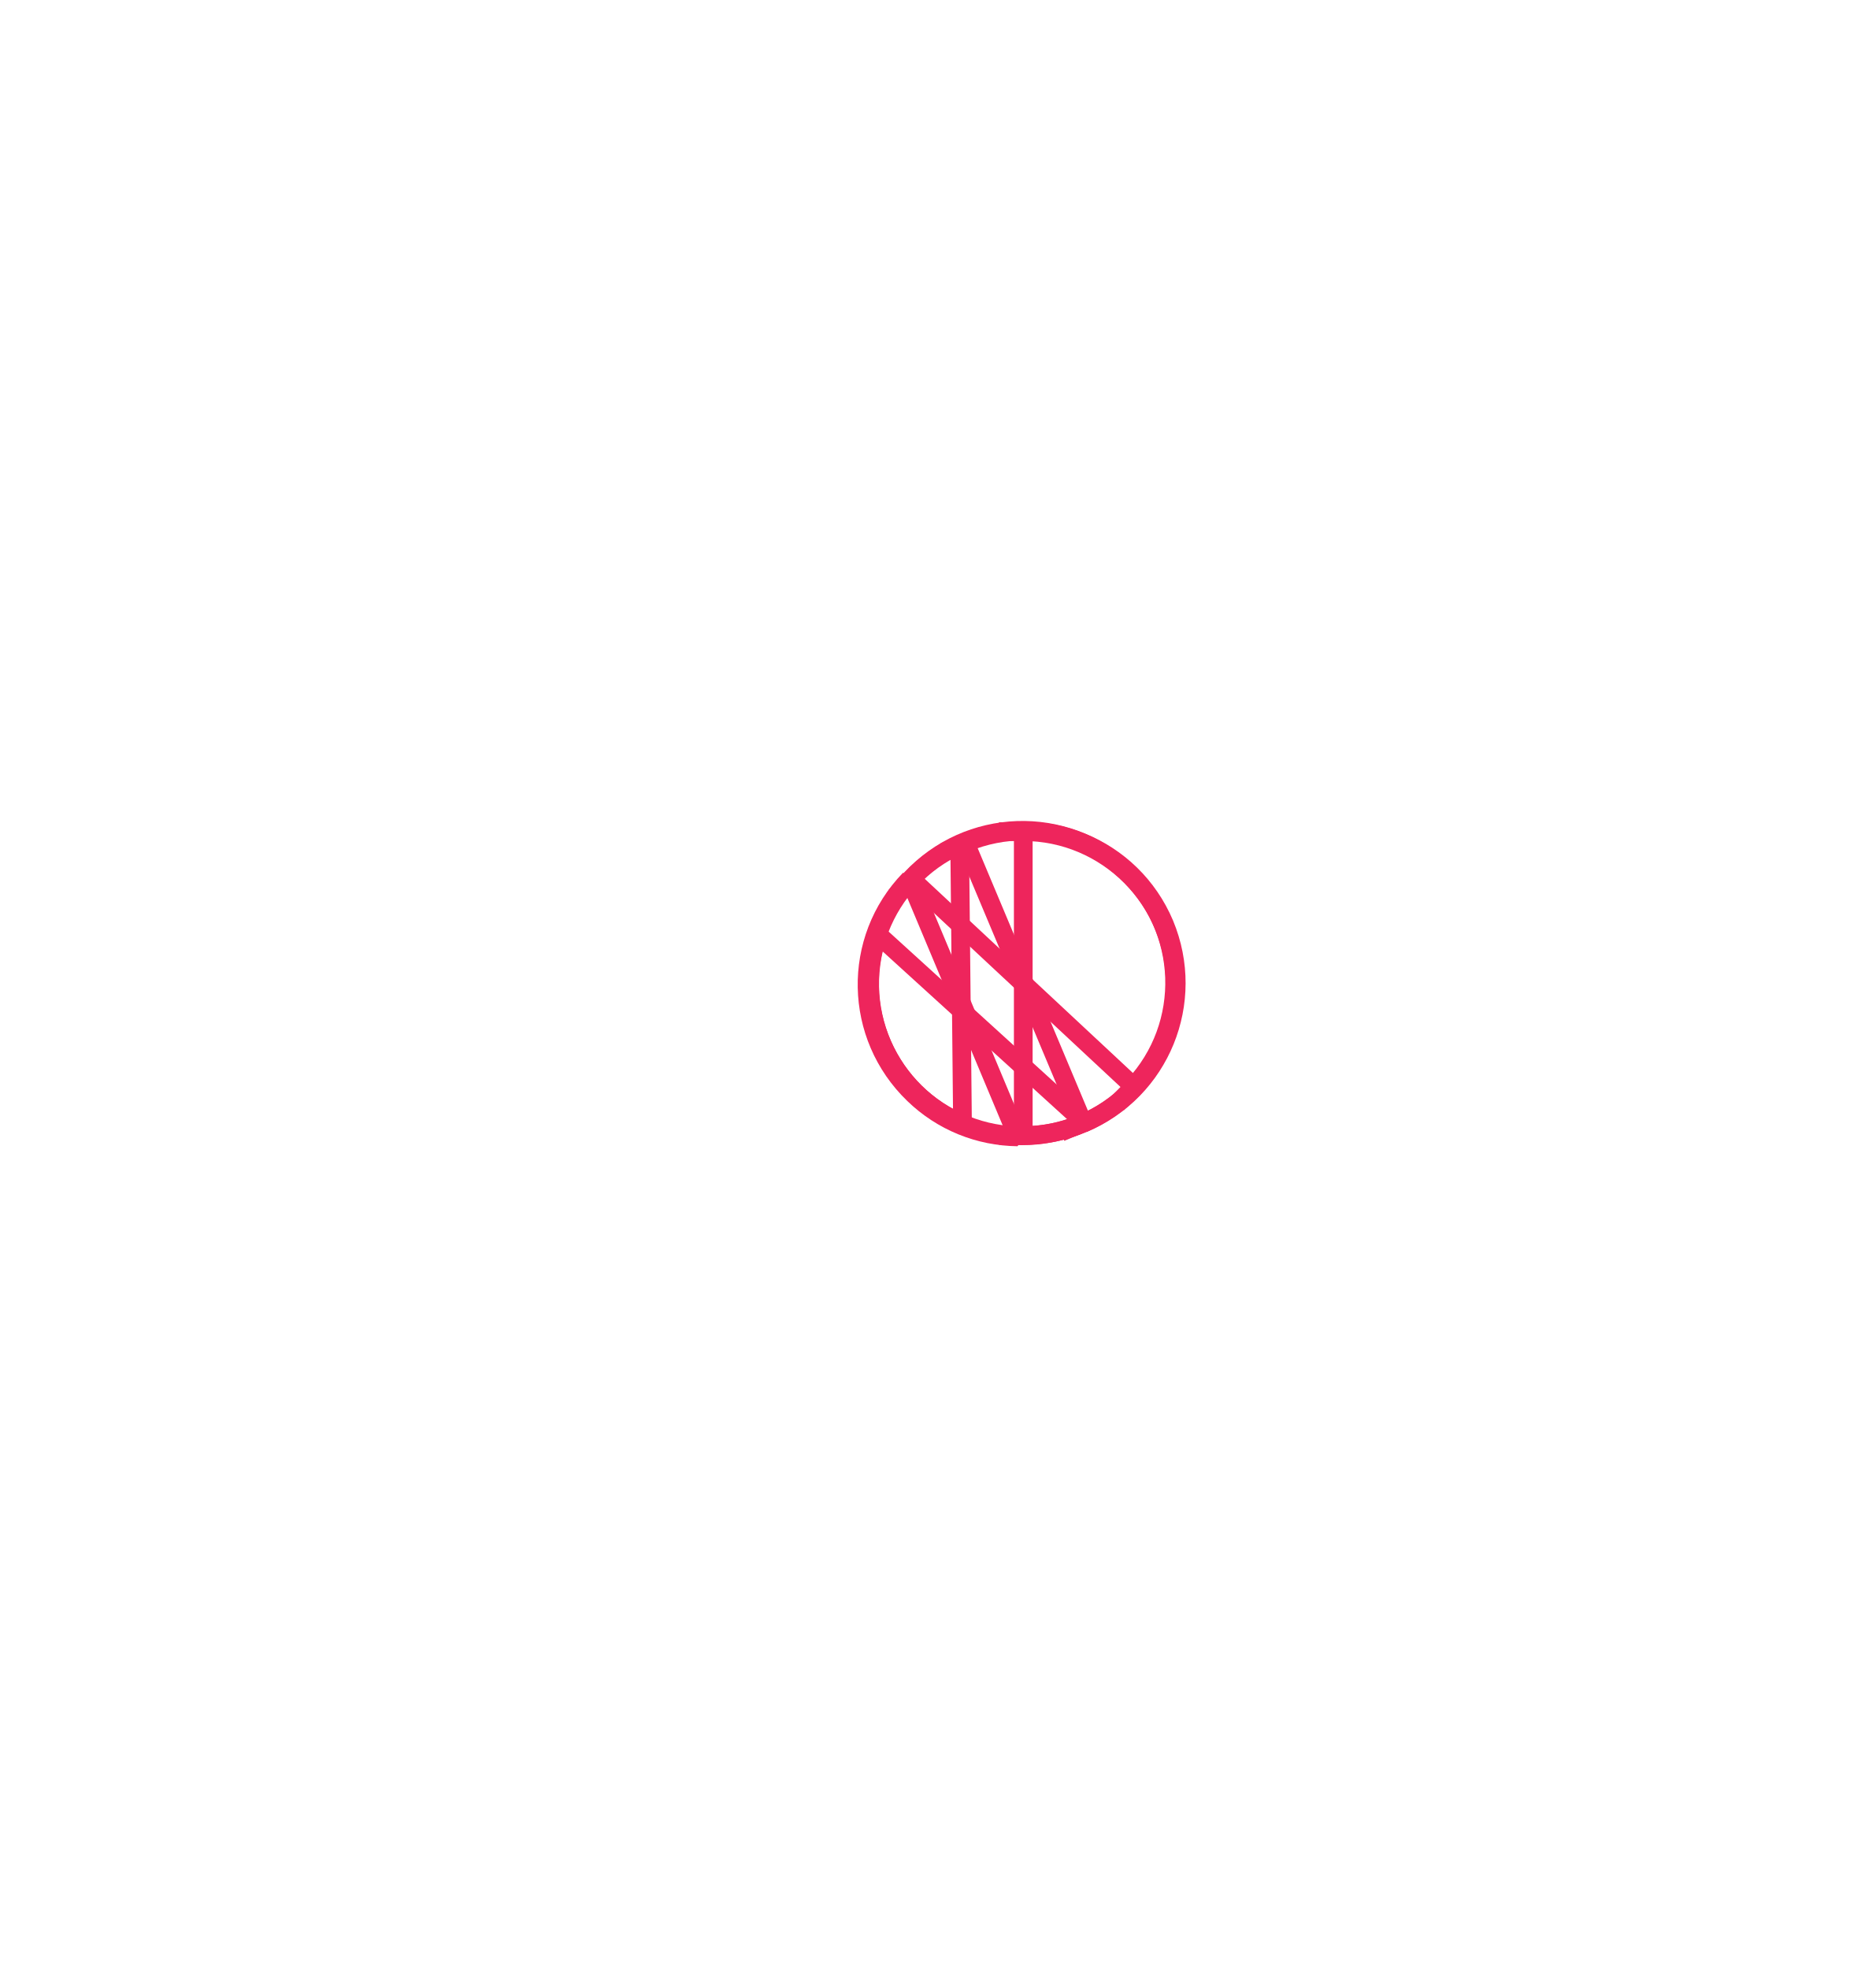
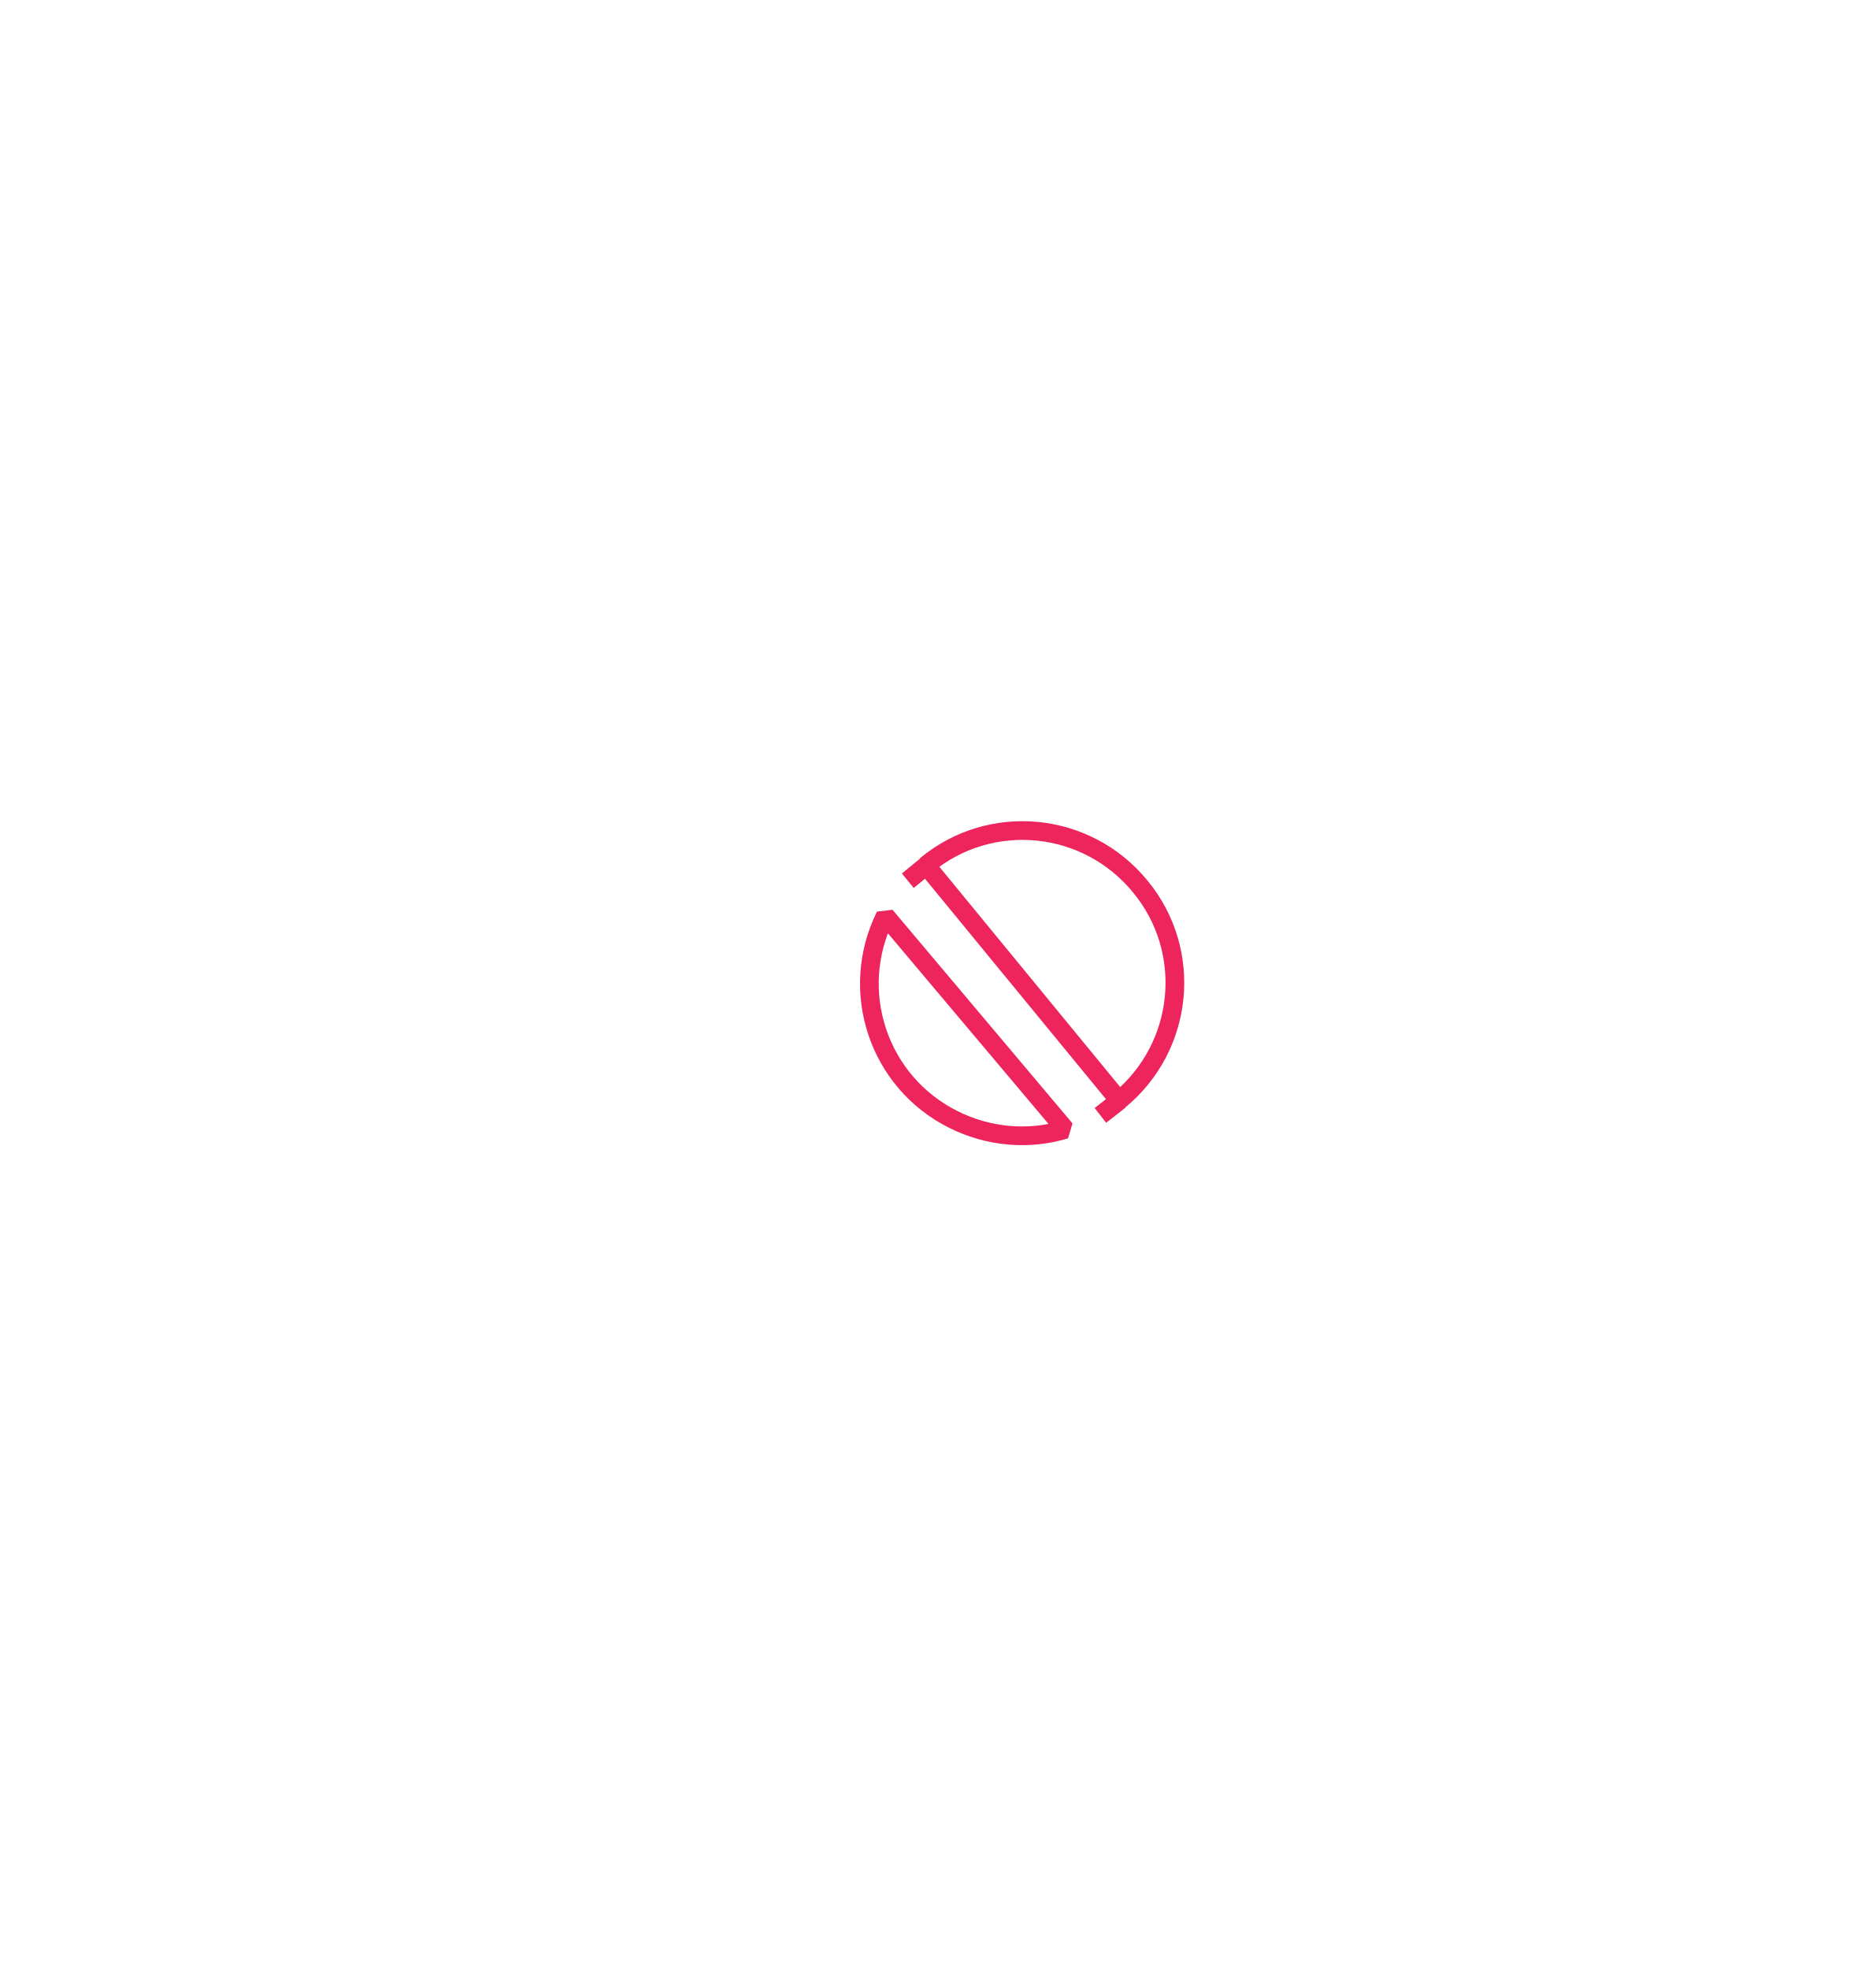
- <svg xmlns="http://www.w3.org/2000/svg" version="1.1" x="0px" y="0px" viewBox="0 0 401.2 421.2" style="enable-background:new 0 0 401.2 421.2;" xml:space="preserve">
+ <svg xmlns="http://www.w3.org/2000/svg" version="1.1" id="Layer_1" x="0px" y="0px" viewBox="0 0 401.2 421.2" style="enable-background:new 0 0 401.2 421.2;" xml:space="preserve">
  <style type="text/css">
	.st0{fill:none;stroke:#EE255C;stroke-width:4;stroke-linejoin:bevel;}
- 	.st1{fill:none;stroke:#EE255C;stroke-width:4;stroke-linejoin:bevel;stroke-miterlimit:10;}
+ 	.st1{display:none;}
+ 	.st2{display:inline;fill:none;stroke:#EE255C;stroke-width:4;stroke-linejoin:bevel;}
+ 	.st3{display:inline;fill:none;stroke:#EE255C;stroke-width:4;stroke-linejoin:bevel;stroke-miterlimit:10;}
</style>
-   <g id="Layer_7">
-     <path class="st0" d="M187.8,199.9c-5.8,17,3.2,35.5,20.2,41.3c7.8,2.7,16.4,2.3,24-1.1L187.8,199.9z" />
-     <path class="st0" d="M242.5,232.4c12.3-13.1,11.6-33.7-1.6-46c-13.1-12.3-33.7-11.6-46,1.6L242.5,232.4z" />
-     <line class="st0" x1="195" y1="188.1" x2="191.5" y2="191.8" />
-     <line class="st0" x1="242.6" y1="232.4" x2="239" y2="236.1" />
+   <g id="_x33_">
+     <path class="st0" d="M189.4,195.9c-8,16.1-1.5,35.6,14.6,43.6c7.4,3.7,16,4.5,23.9,2.1L189.4,195.9z" />
+     <path class="st0" d="M239.4,235.4c13.9-11.4,16-31.9,4.5-45.8c-11.4-13.9-31.9-16-45.8-4.5L239.4,235.4z" />
+     <line class="st0" x1="198.1" y1="185.2" x2="194.2" y2="188.4" />
+     <line class="st0" x1="239.5" y1="235.4" x2="235.4" y2="238.6" />
  </g>
-   <g id="Layer_5">
-     <line class="st1" x1="231.4" y1="240.3" x2="226.9" y2="242.2" />
-     <line class="st1" x1="206.4" y1="180.3" x2="201.9" y2="182.3" />
-     <path class="st0" d="M194.6,188.1c-12.5,12.9-12.1,33.5,0.9,46c6,5.8,13.9,9,22.2,9.1L194.6,188.1z" />
-     <path class="st0" d="M231.7,240.3c16.6-7,24.3-26,17.4-42.6c-7-16.6-26-24.3-42.6-17.4L231.7,240.3z" />
+   <g id="_x32_" class="st1">
+     <path class="st2" d="M187.8,199.9c-5.8,17,3.2,35.5,20.2,41.3c7.8,2.7,16.4,2.3,24-1.1L187.8,199.9z" />
+     <path class="st2" d="M242.5,232.4c12.3-13.1,11.6-33.7-1.6-46c-13.1-12.3-33.7-11.6-46,1.6L242.5,232.4z" />
+     <line class="st2" x1="195" y1="188.1" x2="191.5" y2="191.8" />
+     <line class="st2" x1="242.6" y1="232.4" x2="239" y2="236.1" />
  </g>
-   <g id="Layer_4">
-     <path class="st0" d="M205.3,180.7c-16.4,7.3-23.8,26.5-16.5,42.9c3.4,7.6,9.5,13.6,17.1,16.8L205.3,180.7z" />
-     <path class="st0" d="M218.9,242.9c18,0,32.5-14.6,32.5-32.5s-14.6-32.5-32.5-32.5L218.9,242.9z" />
-     <line class="st0" x1="218.9" y1="177.9" x2="213.7" y2="177.9" />
-     <line class="st0" x1="218.8" y1="242.9" x2="213.7" y2="242.9" />
+   <g id="_x31_" class="st1">
+     <line class="st3" x1="231.4" y1="240.3" x2="226.9" y2="242.2" />
+     <line class="st3" x1="206.4" y1="180.3" x2="201.9" y2="182.3" />
+     <path class="st2" d="M194.6,188.1c-12.5,12.9-12.1,33.5,0.9,46c6,5.8,13.9,9,22.2,9.1L194.6,188.1z" />
+     <path class="st2" d="M231.7,240.3c16.6-7,24.3-26,17.4-42.6c-7-16.6-26-24.3-42.6-17.4L231.7,240.3z" />
+   </g>
+   <g id="_x30_" class="st1">
+     <path class="st2" d="M205.3,180.7c-16.4,7.3-23.8,26.5-16.5,42.9c3.4,7.6,9.5,13.6,17.1,16.8L205.3,180.7z" />
+     <path class="st2" d="M218.9,242.9c18,0,32.5-14.6,32.5-32.5s-14.6-32.5-32.5-32.5V242.9z" />
+     <line class="st2" x1="218.9" y1="177.9" x2="213.7" y2="177.9" />
+     <line class="st2" x1="218.8" y1="242.9" x2="213.7" y2="242.9" />
  </g>
</svg>
